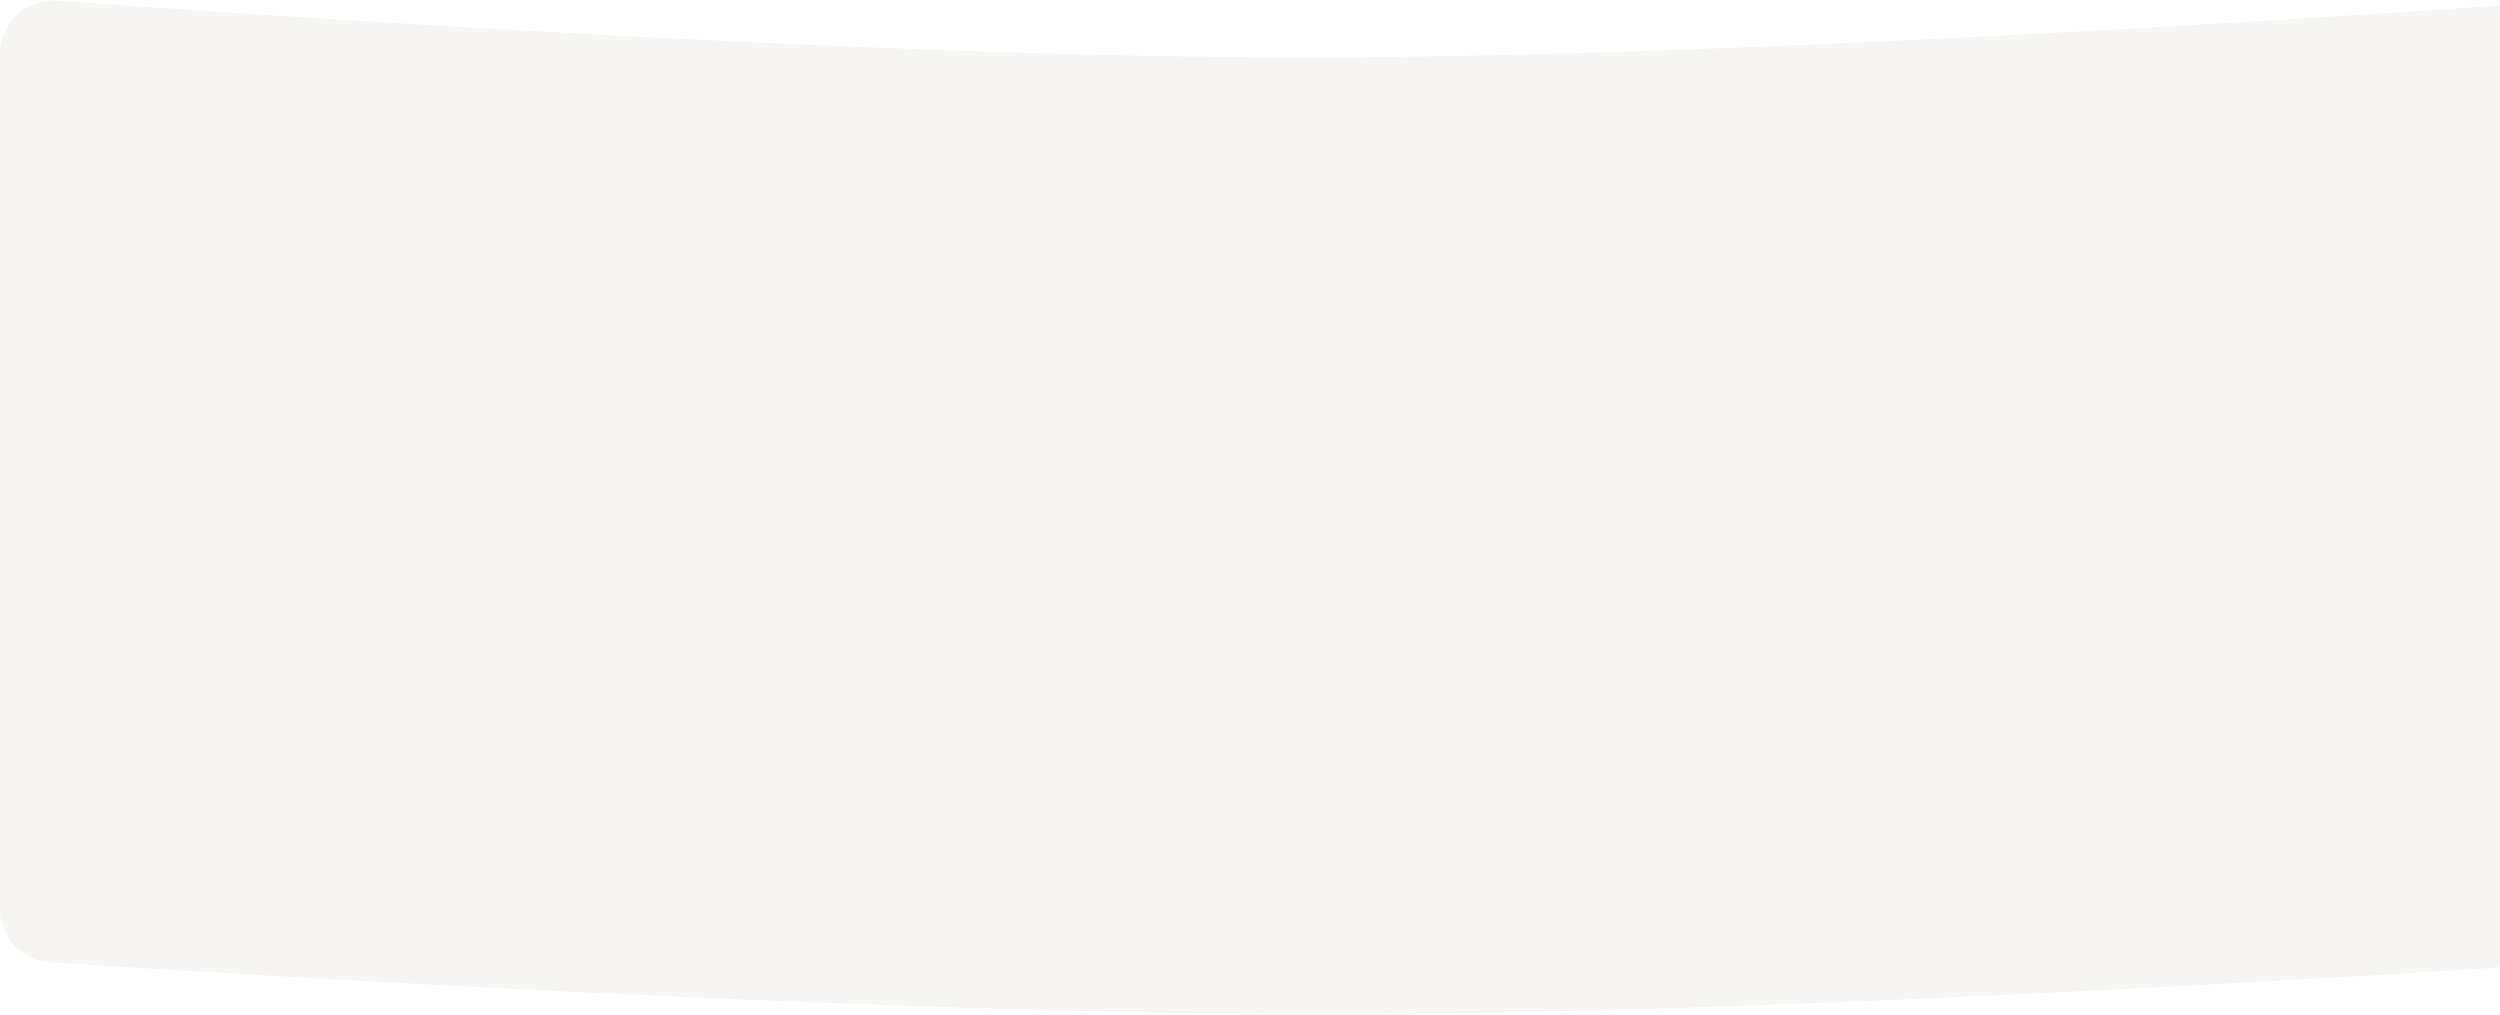
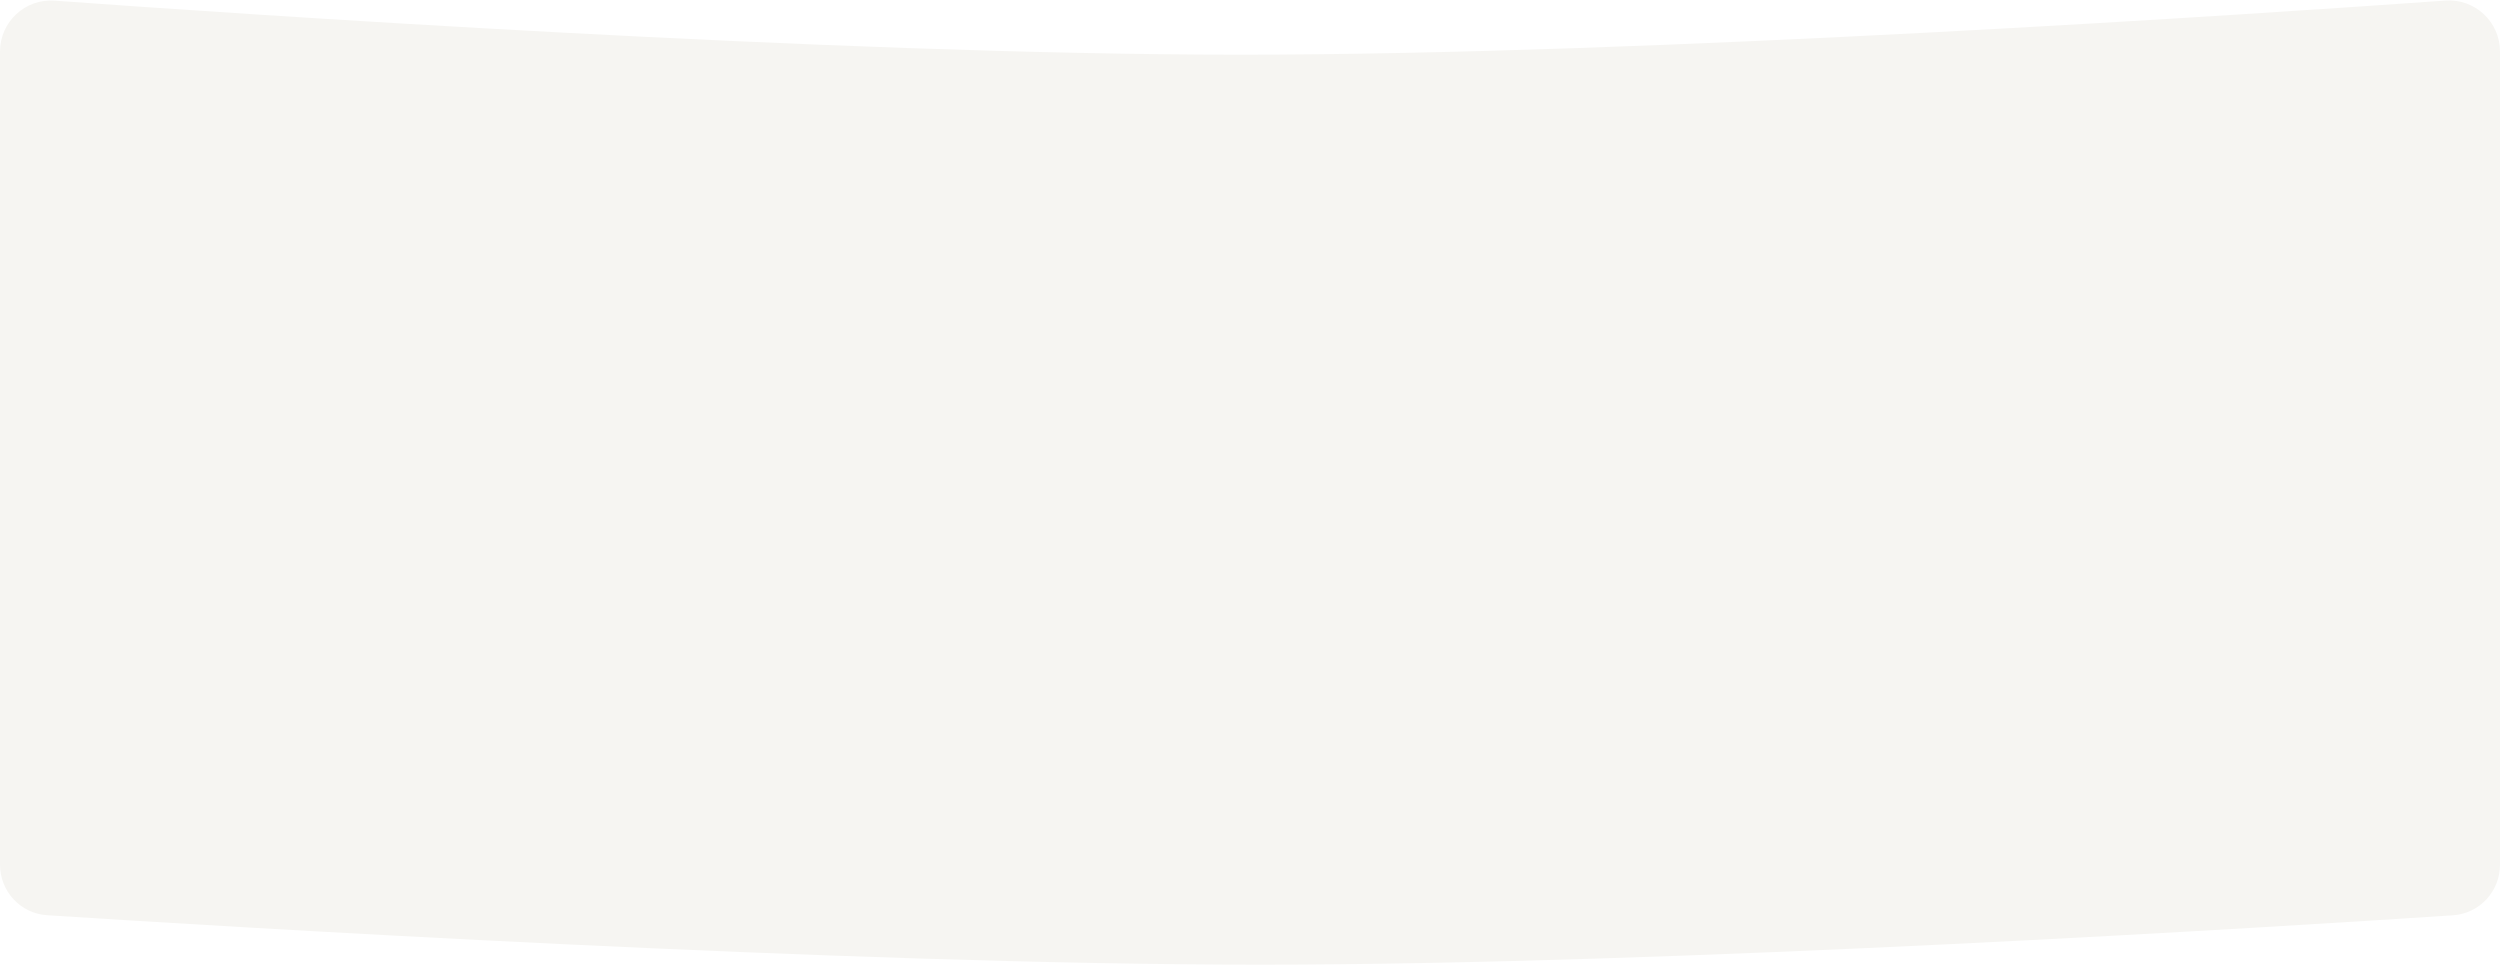
- <svg xmlns="http://www.w3.org/2000/svg" width="1400" height="568" viewBox="0 0 1400 568" fill="none">
+ <svg xmlns="http://www.w3.org/2000/svg" width="1472" height="568" viewBox="0 0 1472 568" fill="none">
  <path d="M0 30.401C0 12.924 14.739 -0.879 32.17 0.386C139.092 8.142 489.411 32.15 730 32.2C972.446 32.251 1331.39 8.066 1439.83 0.341C1457.25 -0.899 1472 12.893 1472 30.352V509.081C1472 524.838 1459.98 537.889 1444.26 538.929C1342.99 545.626 986.407 568 742 568C497.033 568 130.653 545.524 27.754 538.883C12.009 537.867 0 524.808 0 509.03V30.401Z" fill="#F6F5F2" />
</svg>
